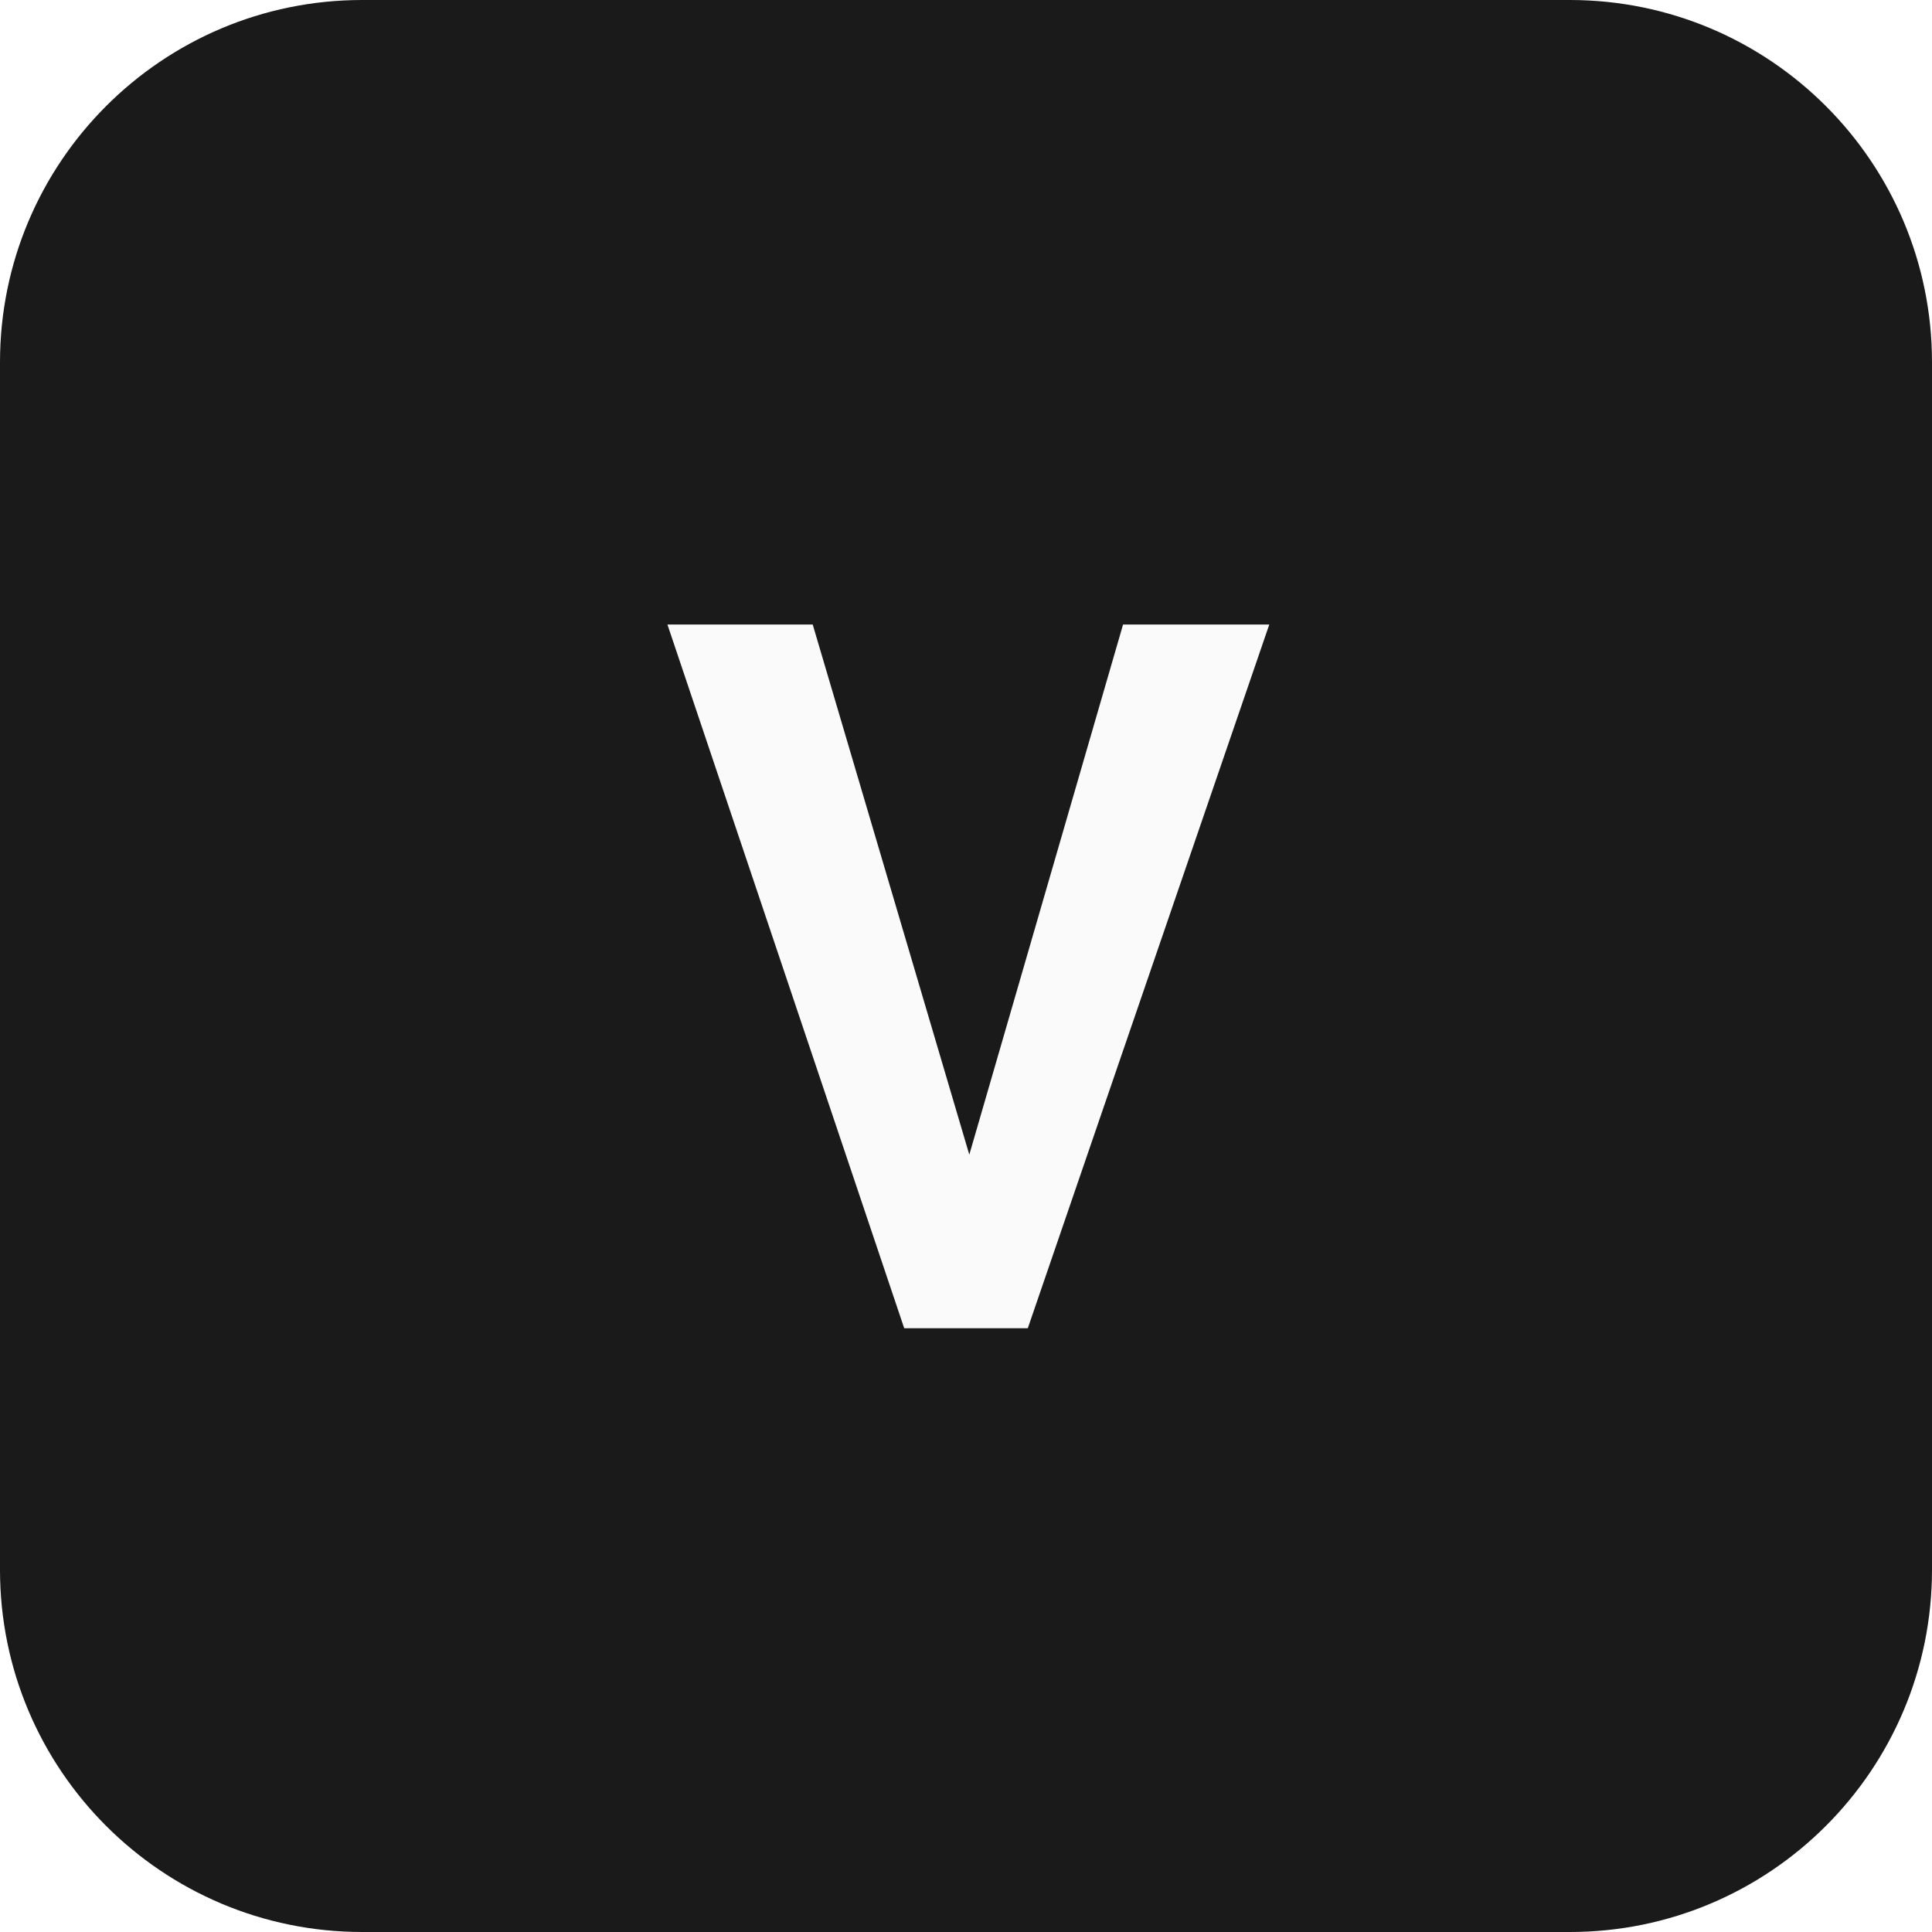
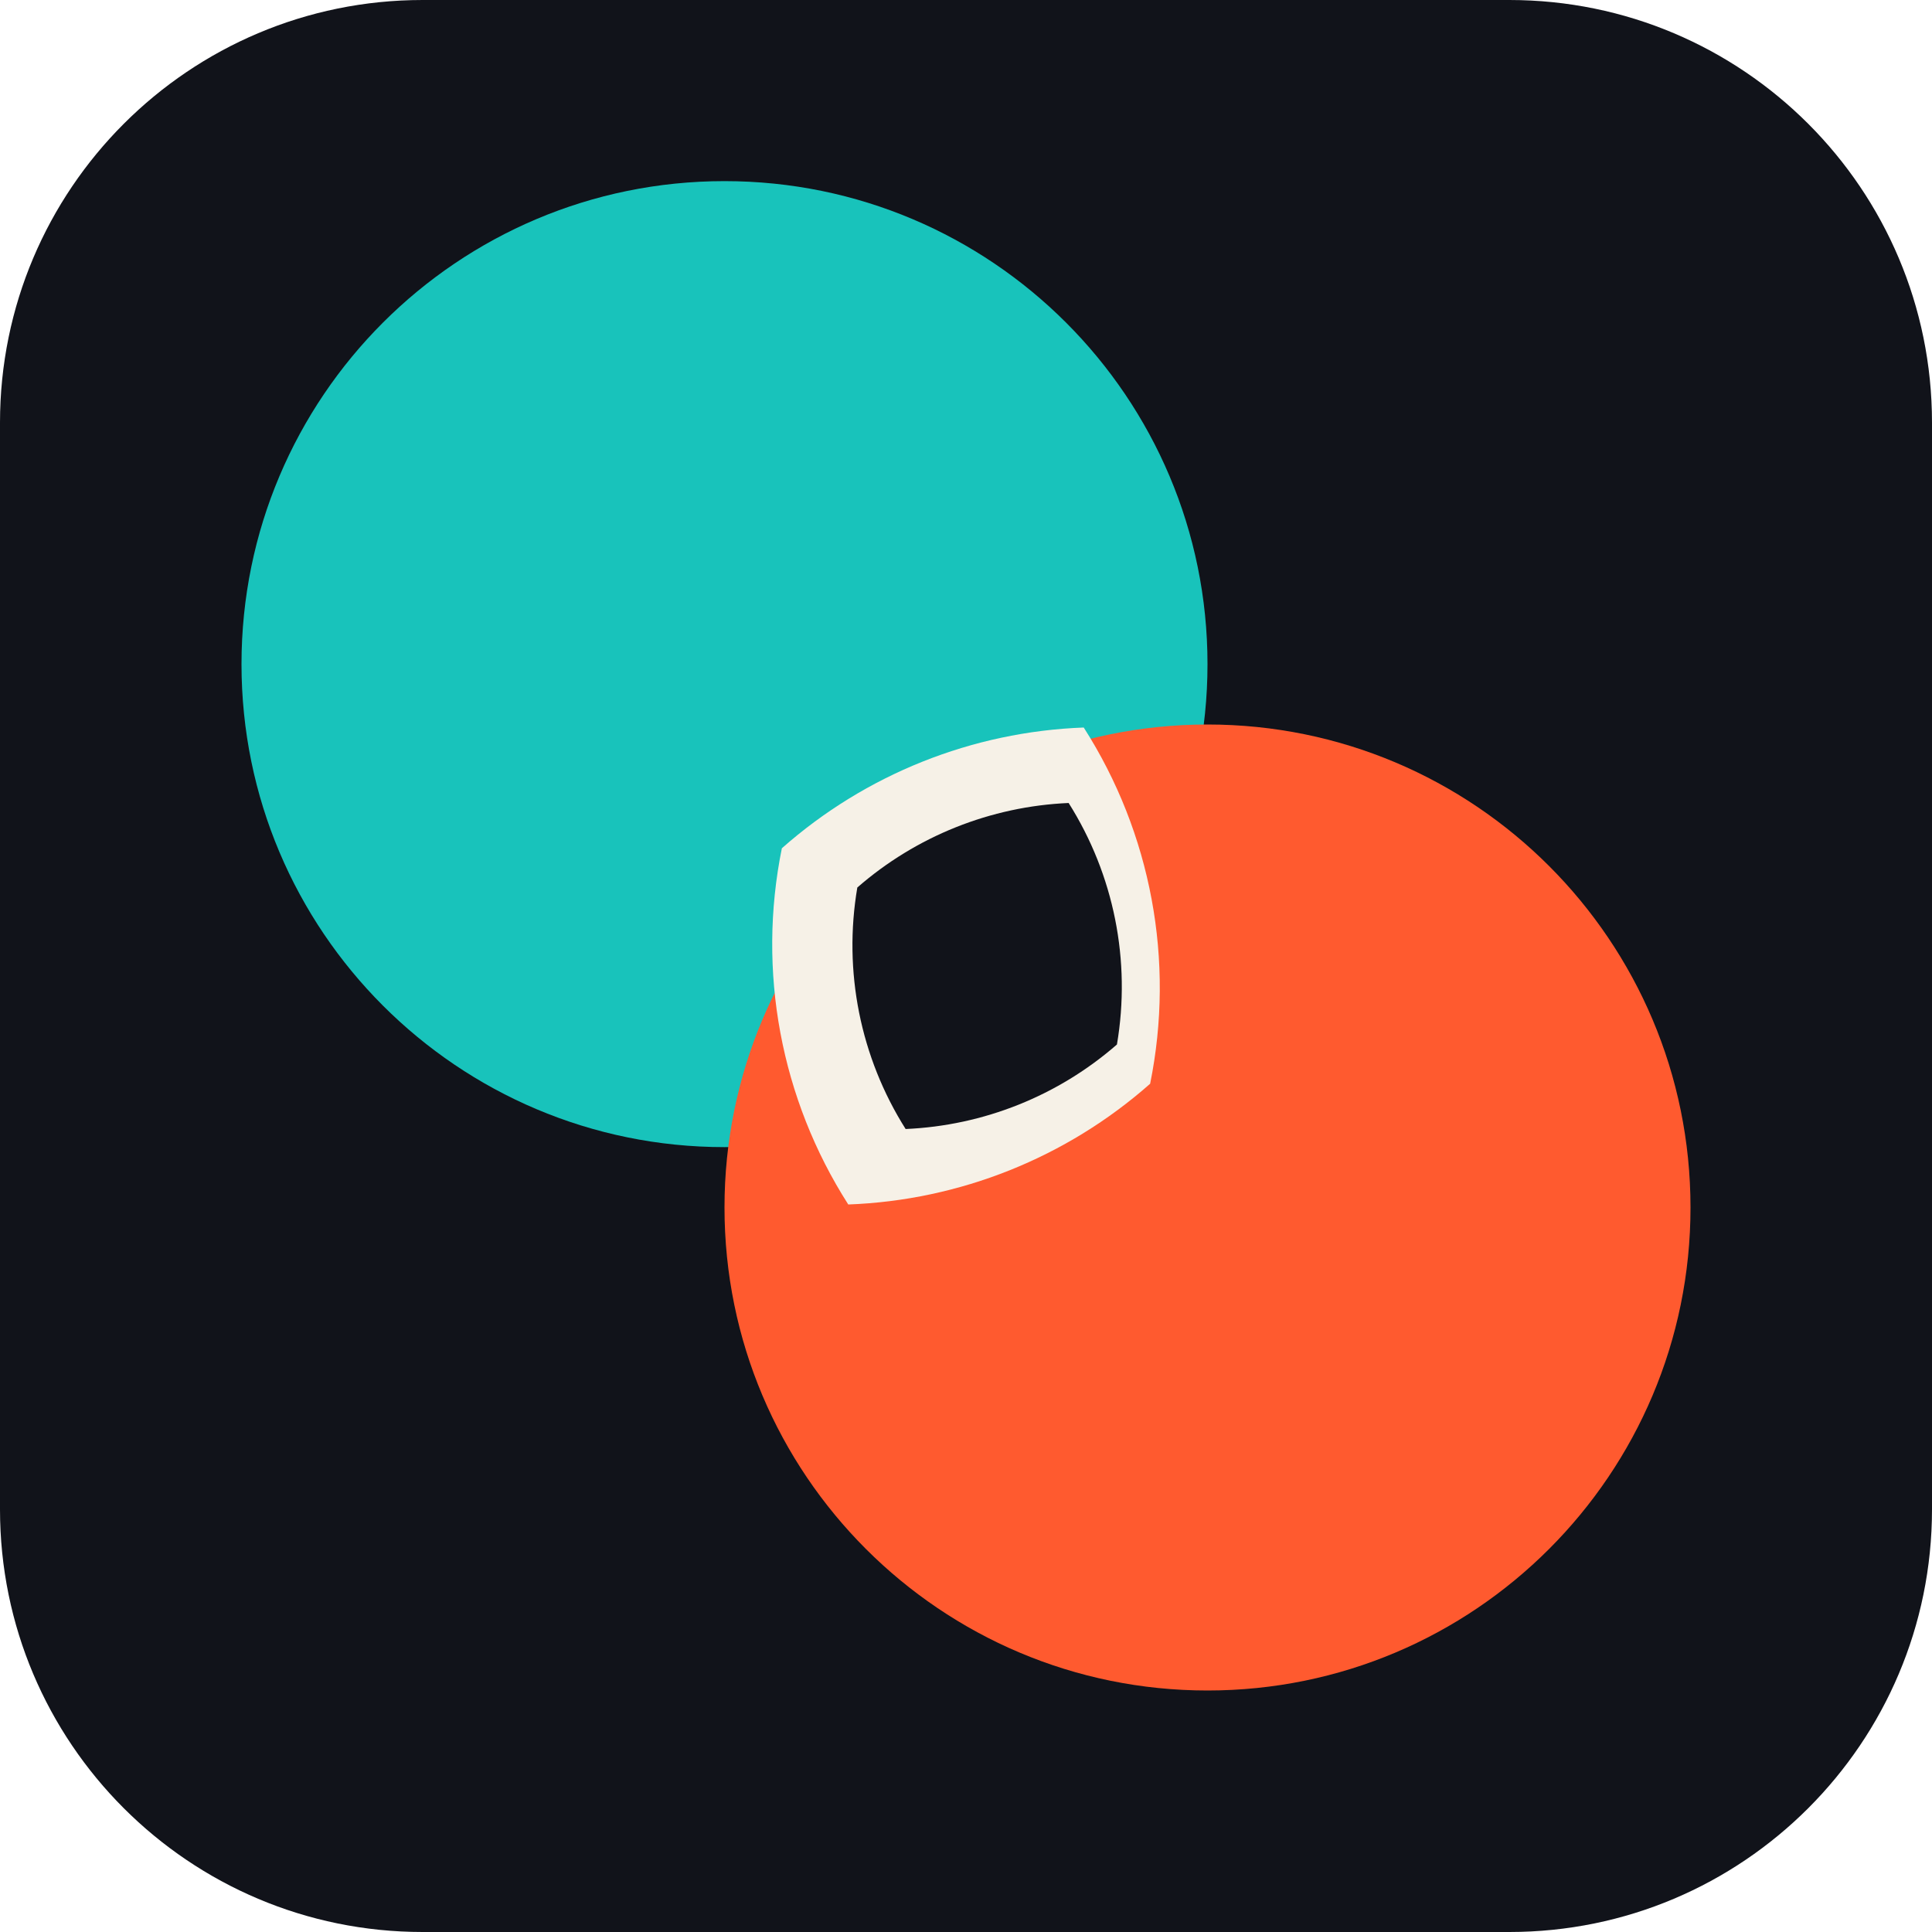
<svg xmlns="http://www.w3.org/2000/svg" viewBox="0 0 32 32">
-   <rect width="32" height="32" rx="6" fill="#1a1a1a" />
-   <text x="16" y="22" font-family="-apple-system, Helvetica, Arial, sans-serif" font-size="16" font-weight="600" fill="#fafafa" text-anchor="middle">V</text>
+   <rect width="32" height="32" rx="7" fill="#11131A" />
+   <circle cx="12" cy="11" r="8" fill="#18C3BB" />
+   <circle cx="20" cy="20" r="8" fill="#FF5A2F" />
+   <path d="M12.95 14.05A8 8 0 0 1 17.95 12.05A8 8 0 0 1 19.05 17.95A8 8 0 0 1 14.05 19.95A8 8 0 0 1 12.95 14.05Z" fill="#F6F1E7" />
+   <path d="M14.2 14.7A5.7 5.7 0 0 1 17.7 13.3A5.7 5.7 0 0 1 18.5 17.3A5.7 5.7 0 0 1 15 18.7A5.7 5.7 0 0 1 14.2 14.7Z" fill="#11131A" />
</svg>
